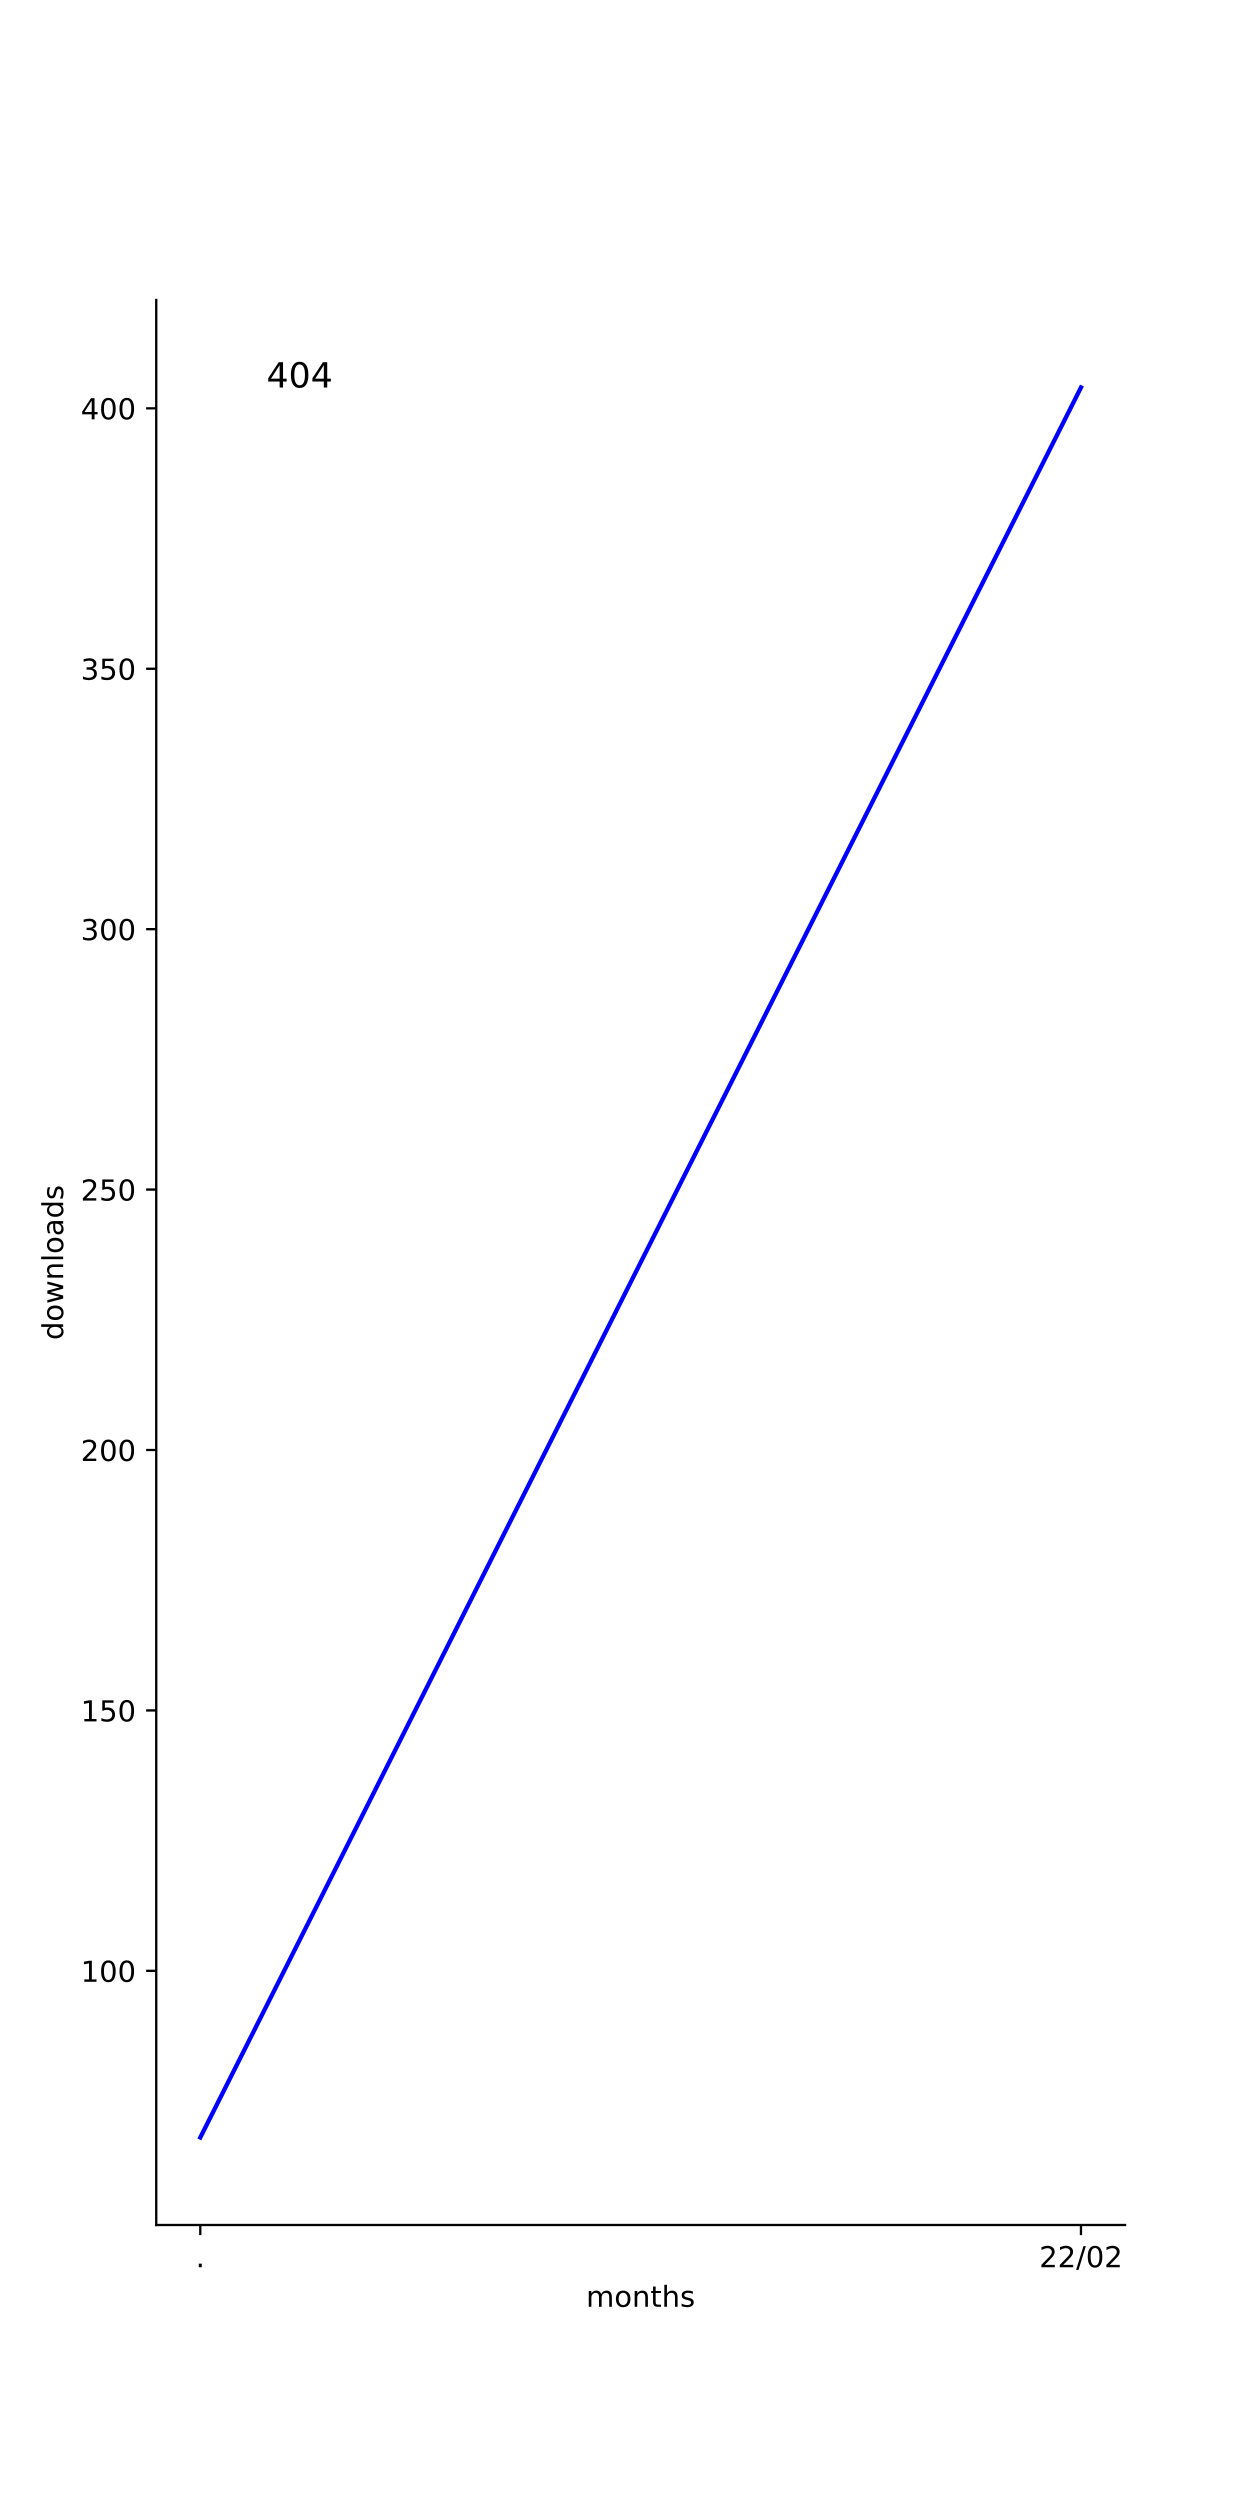
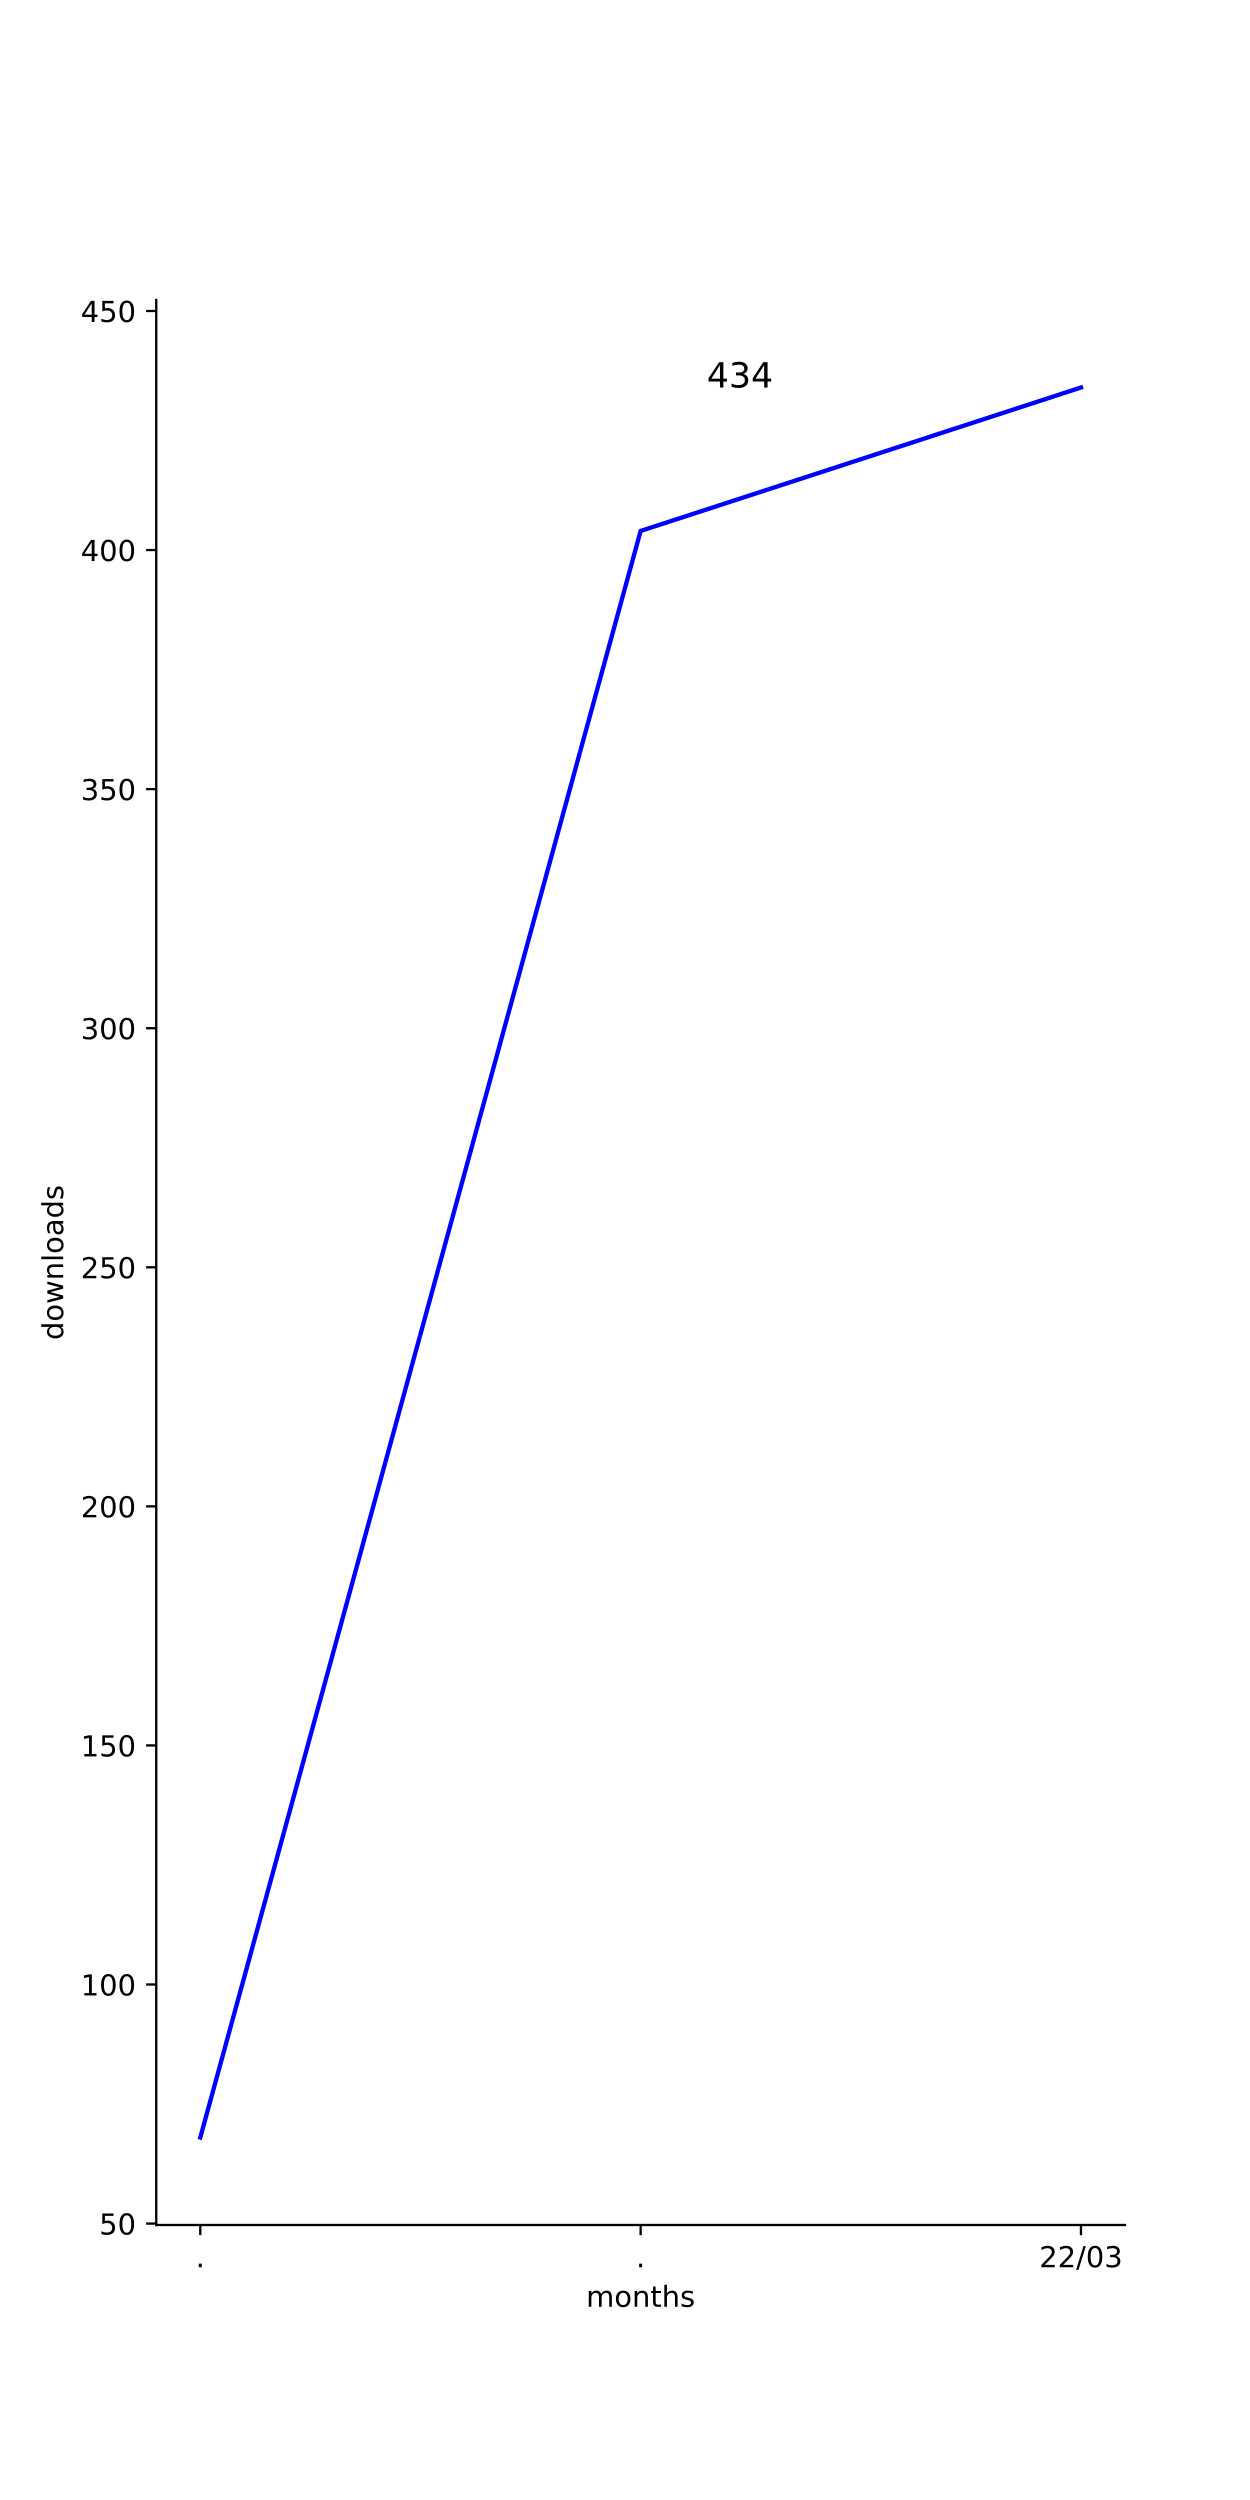
<svg xmlns="http://www.w3.org/2000/svg" xmlns:xlink="http://www.w3.org/1999/xlink" height="864pt" version="1.1" viewBox="0 0 432 864" width="432pt">
  <defs>
    <style type="text/css">*{stroke-linecap:butt;stroke-linejoin:round;}</style>
  </defs>
  <g id="figure_1">
    <g id="patch_1">
      <path d="M 0 864  L 432 864  L 432 0  L 0 0  z " style="fill:#ffffff;" />
    </g>
    <g id="axes_1">
      <g id="patch_2">
        <path d="M 54 768.96  L 388.8 768.96  L 388.8 103.68  L 54 103.68  z " style="fill:#ffffff;" />
      </g>
      <g id="matplotlib.axis_1">
        <g id="xtick_1">
          <g id="line2d_1">
            <defs>
-               <path d="M 0 0  L 0 3.5  " id="m3b307fb9d3" style="stroke:#000000;stroke-width:0.8;" />
-             </defs>
-             <g>
-               <use style="stroke:#000000;stroke-width:0.8;" x="69.218" xlink:href="#m3b307fb9d3" y="768.96" />
+               <path d="M 0 0  L 0 3.5  " id="m7847b2bd97" style="stroke:#000000;stroke-width:0.8;" />
+             </defs>
+             <g>
+               <use style="stroke:#000000;stroke-width:0.8;" x="69.218" xlink:href="#m7847b2bd97" y="768.96" />
            </g>
          </g>
          <g id="text_1">
            <g transform="translate(67.62912 783.5584)scale(0.1 -0.1)">
              <defs>
                <path d="M 10.688 12.406  L 21 12.406  L 21 0  L 10.688 0  z " id="DejaVuSans-46" />
              </defs>
              <use xlink:href="#DejaVuSans-46" />
            </g>
          </g>
        </g>
        <g id="xtick_2">
          <g id="line2d_2">
            <g>
-               <use style="stroke:#000000;stroke-width:0.8;" x="373.582" xlink:href="#m3b307fb9d3" y="768.96" />
+               <use style="stroke:#000000;stroke-width:0.8;" x="221.4" xlink:href="#m7847b2bd97" y="768.96" />
            </g>
          </g>
          <g id="text_2">
+             <g transform="translate(219.8109 783.5584)scale(0.1 -0.1)">
+               <use xlink:href="#DejaVuSans-46" />
+             </g>
+           </g>
+         </g>
+         <g id="xtick_3">
+           <g id="line2d_3">
+             <g>
+               <use style="stroke:#000000;stroke-width:0.8;" x="373.582" xlink:href="#m7847b2bd97" y="768.96" />
+             </g>
+           </g>
+           <g id="text_3">
            <g transform="translate(359.1724 783.5584)scale(0.1 -0.1)">
              <defs>
                <path d="M 19.188 8.297  L 53.609 8.297  L 53.609 0  L 7.328 0  L 7.328 8.297  Q 12.938 14.109 22.625 23.891  Q 32.328 33.688 34.812 36.531  Q 39.547 41.844 41.422 45.531  Q 43.312 49.219 43.312 52.781  Q 43.312 58.594 39.234 62.25  Q 35.156 65.922 28.609 65.922  Q 23.969 65.922 18.812 64.312  Q 13.672 62.703 7.812 59.422  L 7.812 69.391  Q 13.766 71.781 18.938 73  Q 24.125 74.219 28.422 74.219  Q 39.75 74.219 46.484 68.547  Q 53.219 62.891 53.219 53.422  Q 53.219 48.922 51.531 44.891  Q 49.859 40.875 45.406 35.406  Q 44.188 33.984 37.641 27.219  Q 31.109 20.453 19.188 8.297  z " id="DejaVuSans-50" />
                <path d="M 25.391 72.906  L 33.688 72.906  L 8.297 -9.281  L 0 -9.281  z " id="DejaVuSans-47" />
                <path d="M 31.781 66.406  Q 24.172 66.406 20.328 58.906  Q 16.5 51.422 16.5 36.375  Q 16.5 21.391 20.328 13.891  Q 24.172 6.391 31.781 6.391  Q 39.453 6.391 43.281 13.891  Q 47.125 21.391 47.125 36.375  Q 47.125 51.422 43.281 58.906  Q 39.453 66.406 31.781 66.406  z M 31.781 74.219  Q 44.047 74.219 50.516 64.516  Q 56.984 54.828 56.984 36.375  Q 56.984 17.969 50.516 8.266  Q 44.047 -1.422 31.781 -1.422  Q 19.531 -1.422 13.062 8.266  Q 6.594 17.969 6.594 36.375  Q 6.594 54.828 13.062 64.516  Q 19.531 74.219 31.781 74.219  z " id="DejaVuSans-48" />
+                 <path d="M 40.578 39.312  Q 47.656 37.797 51.625 33  Q 55.609 28.219 55.609 21.188  Q 55.609 10.406 48.188 4.484  Q 40.766 -1.422 27.094 -1.422  Q 22.516 -1.422 17.656 -0.516  Q 12.797 0.391 7.625 2.203  L 7.625 11.719  Q 11.719 9.328 16.594 8.109  Q 21.484 6.891 26.812 6.891  Q 36.078 6.891 40.938 10.547  Q 45.797 14.203 45.797 21.188  Q 45.797 27.641 41.281 31.266  Q 36.766 34.906 28.719 34.906  L 20.219 34.906  L 20.219 43.016  L 29.109 43.016  Q 36.375 43.016 40.234 45.922  Q 44.094 48.828 44.094 54.297  Q 44.094 59.906 40.109 62.906  Q 36.141 65.922 28.719 65.922  Q 24.656 65.922 20.016 65.031  Q 15.375 64.156 9.812 62.312  L 9.812 71.094  Q 15.438 72.656 20.344 73.438  Q 25.25 74.219 29.594 74.219  Q 40.828 74.219 47.359 69.109  Q 53.906 64.016 53.906 55.328  Q 53.906 49.266 50.438 45.094  Q 46.969 40.922 40.578 39.312  z " id="DejaVuSans-51" />
              </defs>
              <use xlink:href="#DejaVuSans-50" />
              <use x="63.623" xlink:href="#DejaVuSans-50" />
              <use x="127.246" xlink:href="#DejaVuSans-47" />
              <use x="160.938" xlink:href="#DejaVuSans-48" />
-               <use x="224.561" xlink:href="#DejaVuSans-50" />
-             </g>
-           </g>
-         </g>
-         <g id="text_3">
+               <use x="224.561" xlink:href="#DejaVuSans-51" />
+             </g>
+           </g>
+         </g>
+         <g id="text_4">
          <g transform="translate(202.568 797.2366)scale(0.1 -0.1)">
            <defs>
              <path d="M 52 44.188  Q 55.375 50.25 60.062 53.125  Q 64.75 56 71.094 56  Q 79.641 56 84.281 50.016  Q 88.922 44.047 88.922 33.016  L 88.922 0  L 79.891 0  L 79.891 32.719  Q 79.891 40.578 77.094 44.375  Q 74.312 48.188 68.609 48.188  Q 61.625 48.188 57.562 43.547  Q 53.516 38.922 53.516 30.906  L 53.516 0  L 44.484 0  L 44.484 32.719  Q 44.484 40.625 41.703 44.406  Q 38.922 48.188 33.109 48.188  Q 26.219 48.188 22.156 43.531  Q 18.109 38.875 18.109 30.906  L 18.109 0  L 9.078 0  L 9.078 54.688  L 18.109 54.688  L 18.109 46.188  Q 21.188 51.219 25.484 53.609  Q 29.781 56 35.688 56  Q 41.656 56 45.828 52.969  Q 50 49.953 52 44.188  z " id="DejaVuSans-109" />
              <path d="M 30.609 48.391  Q 23.391 48.391 19.188 42.75  Q 14.984 37.109 14.984 27.297  Q 14.984 17.484 19.156 11.844  Q 23.344 6.203 30.609 6.203  Q 37.797 6.203 41.984 11.859  Q 46.188 17.531 46.188 27.297  Q 46.188 37.016 41.984 42.703  Q 37.797 48.391 30.609 48.391  z M 30.609 56  Q 42.328 56 49.016 48.375  Q 55.719 40.766 55.719 27.297  Q 55.719 13.875 49.016 6.219  Q 42.328 -1.422 30.609 -1.422  Q 18.844 -1.422 12.172 6.219  Q 5.516 13.875 5.516 27.297  Q 5.516 40.766 12.172 48.375  Q 18.844 56 30.609 56  z " id="DejaVuSans-111" />
              <path d="M 54.891 33.016  L 54.891 0  L 45.906 0  L 45.906 32.719  Q 45.906 40.484 42.875 44.328  Q 39.844 48.188 33.797 48.188  Q 26.516 48.188 22.312 43.547  Q 18.109 38.922 18.109 30.906  L 18.109 0  L 9.078 0  L 9.078 54.688  L 18.109 54.688  L 18.109 46.188  Q 21.344 51.125 25.703 53.562  Q 30.078 56 35.797 56  Q 45.219 56 50.047 50.172  Q 54.891 44.344 54.891 33.016  z " id="DejaVuSans-110" />
              <path d="M 18.312 70.219  L 18.312 54.688  L 36.812 54.688  L 36.812 47.703  L 18.312 47.703  L 18.312 18.016  Q 18.312 11.328 20.141 9.422  Q 21.969 7.516 27.594 7.516  L 36.812 7.516  L 36.812 0  L 27.594 0  Q 17.188 0 13.234 3.875  Q 9.281 7.766 9.281 18.016  L 9.281 47.703  L 2.688 47.703  L 2.688 54.688  L 9.281 54.688  L 9.281 70.219  z " id="DejaVuSans-116" />
              <path d="M 54.891 33.016  L 54.891 0  L 45.906 0  L 45.906 32.719  Q 45.906 40.484 42.875 44.328  Q 39.844 48.188 33.797 48.188  Q 26.516 48.188 22.312 43.547  Q 18.109 38.922 18.109 30.906  L 18.109 0  L 9.078 0  L 9.078 75.984  L 18.109 75.984  L 18.109 46.188  Q 21.344 51.125 25.703 53.562  Q 30.078 56 35.797 56  Q 45.219 56 50.047 50.172  Q 54.891 44.344 54.891 33.016  z " id="DejaVuSans-104" />
              <path d="M 44.281 53.078  L 44.281 44.578  Q 40.484 46.531 36.375 47.5  Q 32.281 48.484 27.875 48.484  Q 21.188 48.484 17.844 46.438  Q 14.5 44.391 14.5 40.281  Q 14.5 37.156 16.891 35.375  Q 19.281 33.594 26.516 31.984  L 29.594 31.297  Q 39.156 29.25 43.188 25.516  Q 47.219 21.781 47.219 15.094  Q 47.219 7.469 41.188 3.016  Q 35.156 -1.422 24.609 -1.422  Q 20.219 -1.422 15.453 -0.562  Q 10.688 0.297 5.422 2  L 5.422 11.281  Q 10.406 8.688 15.234 7.391  Q 20.062 6.109 24.812 6.109  Q 31.156 6.109 34.562 8.281  Q 37.984 10.453 37.984 14.406  Q 37.984 18.062 35.516 20.016  Q 33.062 21.969 24.703 23.781  L 21.578 24.516  Q 13.234 26.266 9.516 29.906  Q 5.812 33.547 5.812 39.891  Q 5.812 47.609 11.281 51.797  Q 16.75 56 26.812 56  Q 31.781 56 36.172 55.266  Q 40.578 54.547 44.281 53.078  z " id="DejaVuSans-115" />
            </defs>
            <use xlink:href="#DejaVuSans-109" />
            <use x="97.412" xlink:href="#DejaVuSans-111" />
            <use x="158.594" xlink:href="#DejaVuSans-110" />
            <use x="221.973" xlink:href="#DejaVuSans-116" />
            <use x="261.182" xlink:href="#DejaVuSans-104" />
            <use x="324.561" xlink:href="#DejaVuSans-115" />
          </g>
        </g>
      </g>
      <g id="matplotlib.axis_2">
        <g id="ytick_1">
-           <g id="line2d_3">
-             <defs>
-               <path d="M 0 0  L -3.5 0  " id="m4ec31f3bd8" style="stroke:#000000;stroke-width:0.8;" />
-             </defs>
-             <g>
-               <use style="stroke:#000000;stroke-width:0.8;" x="54" xlink:href="#m4ec31f3bd8" y="681.12" />
-             </g>
-           </g>
-           <g id="text_4">
-             <g transform="translate(27.9125 684.9192)scale(0.1 -0.1)">
+           <g id="line2d_4">
+             <defs>
+               <path d="M 0 0  L -3.5 0  " id="m31cddbe517" style="stroke:#000000;stroke-width:0.8;" />
+             </defs>
+             <g>
+               <use style="stroke:#000000;stroke-width:0.8;" x="54" xlink:href="#m31cddbe517" y="768.464" />
+             </g>
+           </g>
+           <g id="text_5">
+             <g transform="translate(34.275 772.2635)scale(0.1 -0.1)">
+               <defs>
+                 <path d="M 10.797 72.906  L 49.516 72.906  L 49.516 64.594  L 19.828 64.594  L 19.828 46.734  Q 21.969 47.469 24.109 47.828  Q 26.266 48.188 28.422 48.188  Q 40.625 48.188 47.75 41.5  Q 54.891 34.812 54.891 23.391  Q 54.891 11.625 47.562 5.094  Q 40.234 -1.422 26.906 -1.422  Q 22.312 -1.422 17.547 -0.641  Q 12.797 0.141 7.719 1.703  L 7.719 11.625  Q 12.109 9.234 16.797 8.062  Q 21.484 6.891 26.703 6.891  Q 35.156 6.891 40.078 11.328  Q 45.016 15.766 45.016 23.391  Q 45.016 31 40.078 35.438  Q 35.156 39.891 26.703 39.891  Q 22.75 39.891 18.812 39.016  Q 14.891 38.141 10.797 36.281  z " id="DejaVuSans-53" />
+               </defs>
+               <use xlink:href="#DejaVuSans-53" />
+               <use x="63.623" xlink:href="#DejaVuSans-48" />
+             </g>
+           </g>
+         </g>
+         <g id="ytick_2">
+           <g id="line2d_5">
+             <g>
+               <use style="stroke:#000000;stroke-width:0.8;" x="54" xlink:href="#m31cddbe517" y="685.841" />
+             </g>
+           </g>
+           <g id="text_6">
+             <g transform="translate(27.9125 689.6405)scale(0.1 -0.1)">
              <defs>
                <path d="M 12.406 8.297  L 28.516 8.297  L 28.516 63.922  L 10.984 60.406  L 10.984 69.391  L 28.422 72.906  L 38.281 72.906  L 38.281 8.297  L 54.391 8.297  L 54.391 0  L 12.406 0  z " id="DejaVuSans-49" />
              </defs>
              <use xlink:href="#DejaVuSans-49" />
              <use x="63.623" xlink:href="#DejaVuSans-48" />
              <use x="127.246" xlink:href="#DejaVuSans-48" />
            </g>
          </g>
        </g>
-         <g id="ytick_2">
-           <g id="line2d_4">
-             <g>
-               <use style="stroke:#000000;stroke-width:0.8;" x="54" xlink:href="#m4ec31f3bd8" y="591.12" />
-             </g>
-           </g>
-           <g id="text_5">
-             <g transform="translate(27.9125 594.9192)scale(0.1 -0.1)">
-               <defs>
-                 <path d="M 10.797 72.906  L 49.516 72.906  L 49.516 64.594  L 19.828 64.594  L 19.828 46.734  Q 21.969 47.469 24.109 47.828  Q 26.266 48.188 28.422 48.188  Q 40.625 48.188 47.75 41.5  Q 54.891 34.812 54.891 23.391  Q 54.891 11.625 47.562 5.094  Q 40.234 -1.422 26.906 -1.422  Q 22.312 -1.422 17.547 -0.641  Q 12.797 0.141 7.719 1.703  L 7.719 11.625  Q 12.109 9.234 16.797 8.062  Q 21.484 6.891 26.703 6.891  Q 35.156 6.891 40.078 11.328  Q 45.016 15.766 45.016 23.391  Q 45.016 31 40.078 35.438  Q 35.156 39.891 26.703 39.891  Q 22.75 39.891 18.812 39.016  Q 14.891 38.141 10.797 36.281  z " id="DejaVuSans-53" />
-               </defs>
+         <g id="ytick_3">
+           <g id="line2d_6">
+             <g>
+               <use style="stroke:#000000;stroke-width:0.8;" x="54" xlink:href="#m31cddbe517" y="603.218" />
+             </g>
+           </g>
+           <g id="text_7">
+             <g transform="translate(27.9125 607.0176)scale(0.1 -0.1)">
              <use xlink:href="#DejaVuSans-49" />
              <use x="63.623" xlink:href="#DejaVuSans-53" />
              <use x="127.246" xlink:href="#DejaVuSans-48" />
            </g>
          </g>
        </g>
-         <g id="ytick_3">
-           <g id="line2d_5">
-             <g>
-               <use style="stroke:#000000;stroke-width:0.8;" x="54" xlink:href="#m4ec31f3bd8" y="501.12" />
-             </g>
-           </g>
-           <g id="text_6">
-             <g transform="translate(27.9125 504.9192)scale(0.1 -0.1)">
+         <g id="ytick_4">
+           <g id="line2d_7">
+             <g>
+               <use style="stroke:#000000;stroke-width:0.8;" x="54" xlink:href="#m31cddbe517" y="520.595" />
+             </g>
+           </g>
+           <g id="text_8">
+             <g transform="translate(27.9125 524.3946)scale(0.1 -0.1)">
              <use xlink:href="#DejaVuSans-50" />
              <use x="63.623" xlink:href="#DejaVuSans-48" />
              <use x="127.246" xlink:href="#DejaVuSans-48" />
            </g>
          </g>
        </g>
-         <g id="ytick_4">
-           <g id="line2d_6">
-             <g>
-               <use style="stroke:#000000;stroke-width:0.8;" x="54" xlink:href="#m4ec31f3bd8" y="411.12" />
-             </g>
-           </g>
-           <g id="text_7">
-             <g transform="translate(27.9125 414.9192)scale(0.1 -0.1)">
+         <g id="ytick_5">
+           <g id="line2d_8">
+             <g>
+               <use style="stroke:#000000;stroke-width:0.8;" x="54" xlink:href="#m31cddbe517" y="437.972" />
+             </g>
+           </g>
+           <g id="text_9">
+             <g transform="translate(27.9125 441.7717)scale(0.1 -0.1)">
              <use xlink:href="#DejaVuSans-50" />
              <use x="63.623" xlink:href="#DejaVuSans-53" />
              <use x="127.246" xlink:href="#DejaVuSans-48" />
            </g>
          </g>
        </g>
-         <g id="ytick_5">
-           <g id="line2d_7">
-             <g>
-               <use style="stroke:#000000;stroke-width:0.8;" x="54" xlink:href="#m4ec31f3bd8" y="321.12" />
-             </g>
-           </g>
-           <g id="text_8">
-             <g transform="translate(27.9125 324.9192)scale(0.1 -0.1)">
-               <defs>
-                 <path d="M 40.578 39.312  Q 47.656 37.797 51.625 33  Q 55.609 28.219 55.609 21.188  Q 55.609 10.406 48.188 4.484  Q 40.766 -1.422 27.094 -1.422  Q 22.516 -1.422 17.656 -0.516  Q 12.797 0.391 7.625 2.203  L 7.625 11.719  Q 11.719 9.328 16.594 8.109  Q 21.484 6.891 26.812 6.891  Q 36.078 6.891 40.938 10.547  Q 45.797 14.203 45.797 21.188  Q 45.797 27.641 41.281 31.266  Q 36.766 34.906 28.719 34.906  L 20.219 34.906  L 20.219 43.016  L 29.109 43.016  Q 36.375 43.016 40.234 45.922  Q 44.094 48.828 44.094 54.297  Q 44.094 59.906 40.109 62.906  Q 36.141 65.922 28.719 65.922  Q 24.656 65.922 20.016 65.031  Q 15.375 64.156 9.812 62.312  L 9.812 71.094  Q 15.438 72.656 20.344 73.438  Q 25.25 74.219 29.594 74.219  Q 40.828 74.219 47.359 69.109  Q 53.906 64.016 53.906 55.328  Q 53.906 49.266 50.438 45.094  Q 46.969 40.922 40.578 39.312  z " id="DejaVuSans-51" />
-               </defs>
+         <g id="ytick_6">
+           <g id="line2d_9">
+             <g>
+               <use style="stroke:#000000;stroke-width:0.8;" x="54" xlink:href="#m31cddbe517" y="355.35" />
+             </g>
+           </g>
+           <g id="text_10">
+             <g transform="translate(27.9125 359.1487)scale(0.1 -0.1)">
              <use xlink:href="#DejaVuSans-51" />
              <use x="63.623" xlink:href="#DejaVuSans-48" />
              <use x="127.246" xlink:href="#DejaVuSans-48" />
            </g>
          </g>
        </g>
-         <g id="ytick_6">
-           <g id="line2d_8">
-             <g>
-               <use style="stroke:#000000;stroke-width:0.8;" x="54" xlink:href="#m4ec31f3bd8" y="231.12" />
-             </g>
-           </g>
-           <g id="text_9">
-             <g transform="translate(27.9125 234.9192)scale(0.1 -0.1)">
+         <g id="ytick_7">
+           <g id="line2d_10">
+             <g>
+               <use style="stroke:#000000;stroke-width:0.8;" x="54" xlink:href="#m31cddbe517" y="272.727" />
+             </g>
+           </g>
+           <g id="text_11">
+             <g transform="translate(27.9125 276.5258)scale(0.1 -0.1)">
              <use xlink:href="#DejaVuSans-51" />
              <use x="63.623" xlink:href="#DejaVuSans-53" />
              <use x="127.246" xlink:href="#DejaVuSans-48" />
            </g>
          </g>
        </g>
-         <g id="ytick_7">
-           <g id="line2d_9">
-             <g>
-               <use style="stroke:#000000;stroke-width:0.8;" x="54" xlink:href="#m4ec31f3bd8" y="141.12" />
-             </g>
-           </g>
-           <g id="text_10">
-             <g transform="translate(27.9125 144.9192)scale(0.1 -0.1)">
+         <g id="ytick_8">
+           <g id="line2d_11">
+             <g>
+               <use style="stroke:#000000;stroke-width:0.8;" x="54" xlink:href="#m31cddbe517" y="190.104" />
+             </g>
+           </g>
+           <g id="text_12">
+             <g transform="translate(27.9125 193.9028)scale(0.1 -0.1)">
              <defs>
                <path d="M 37.797 64.312  L 12.891 25.391  L 37.797 25.391  z M 35.203 72.906  L 47.609 72.906  L 47.609 25.391  L 58.016 25.391  L 58.016 17.188  L 47.609 17.188  L 47.609 0  L 37.797 0  L 37.797 17.188  L 4.891 17.188  L 4.891 26.703  z " id="DejaVuSans-52" />
              </defs>
              <use xlink:href="#DejaVuSans-52" />
              <use x="63.623" xlink:href="#DejaVuSans-48" />
              <use x="127.246" xlink:href="#DejaVuSans-48" />
            </g>
          </g>
        </g>
-         <g id="text_11">
+         <g id="ytick_9">
+           <g id="line2d_12">
+             <g>
+               <use style="stroke:#000000;stroke-width:0.8;" x="54" xlink:href="#m31cddbe517" y="107.481" />
+             </g>
+           </g>
+           <g id="text_13">
+             <g transform="translate(27.9125 111.2799)scale(0.1 -0.1)">
+               <use xlink:href="#DejaVuSans-52" />
+               <use x="63.623" xlink:href="#DejaVuSans-53" />
+               <use x="127.246" xlink:href="#DejaVuSans-48" />
+             </g>
+           </g>
+         </g>
+         <g id="text_14">
          <g transform="translate(21.83281 463.1028)rotate(-90)scale(0.1 -0.1)">
            <defs>
              <path d="M 45.406 46.391  L 45.406 75.984  L 54.391 75.984  L 54.391 0  L 45.406 0  L 45.406 8.203  Q 42.578 3.328 38.25 0.953  Q 33.938 -1.422 27.875 -1.422  Q 17.969 -1.422 11.734 6.484  Q 5.516 14.406 5.516 27.297  Q 5.516 40.188 11.734 48.094  Q 17.969 56 27.875 56  Q 33.938 56 38.25 53.625  Q 42.578 51.266 45.406 46.391  z M 14.797 27.297  Q 14.797 17.391 18.875 11.75  Q 22.953 6.109 30.078 6.109  Q 37.203 6.109 41.297 11.75  Q 45.406 17.391 45.406 27.297  Q 45.406 37.203 41.297 42.844  Q 37.203 48.484 30.078 48.484  Q 22.953 48.484 18.875 42.844  Q 14.797 37.203 14.797 27.297  z " id="DejaVuSans-100" />
              <path d="M 4.203 54.688  L 13.188 54.688  L 24.422 12.016  L 35.594 54.688  L 46.188 54.688  L 57.422 12.016  L 68.609 54.688  L 77.594 54.688  L 63.281 0  L 52.688 0  L 40.922 44.828  L 29.109 0  L 18.5 0  z " id="DejaVuSans-119" />
              <path d="M 9.422 75.984  L 18.406 75.984  L 18.406 0  L 9.422 0  z " id="DejaVuSans-108" />
              <path d="M 34.281 27.484  Q 23.391 27.484 19.188 25  Q 14.984 22.516 14.984 16.5  Q 14.984 11.719 18.141 8.906  Q 21.297 6.109 26.703 6.109  Q 34.188 6.109 38.703 11.406  Q 43.219 16.703 43.219 25.484  L 43.219 27.484  z M 52.203 31.203  L 52.203 0  L 43.219 0  L 43.219 8.297  Q 40.141 3.328 35.547 0.953  Q 30.953 -1.422 24.312 -1.422  Q 15.922 -1.422 10.953 3.297  Q 6 8.016 6 15.922  Q 6 25.141 12.172 29.828  Q 18.359 34.516 30.609 34.516  L 43.219 34.516  L 43.219 35.406  Q 43.219 41.609 39.141 45  Q 35.062 48.391 27.688 48.391  Q 23 48.391 18.547 47.266  Q 14.109 46.141 10.016 43.891  L 10.016 52.203  Q 14.938 54.109 19.578 55.047  Q 24.219 56 28.609 56  Q 40.484 56 46.344 49.844  Q 52.203 43.703 52.203 31.203  z " id="DejaVuSans-97" />
            </defs>
            <use xlink:href="#DejaVuSans-100" />
            <use x="63.477" xlink:href="#DejaVuSans-111" />
            <use x="124.658" xlink:href="#DejaVuSans-119" />
            <use x="206.445" xlink:href="#DejaVuSans-110" />
            <use x="269.824" xlink:href="#DejaVuSans-108" />
            <use x="297.607" xlink:href="#DejaVuSans-111" />
            <use x="358.789" xlink:href="#DejaVuSans-97" />
            <use x="420.068" xlink:href="#DejaVuSans-100" />
            <use x="483.545" xlink:href="#DejaVuSans-115" />
          </g>
        </g>
      </g>
-       <g id="line2d_10">
-         <path clip-path="url(#p44287cfc0f)" d="M 69.218 738.72  L 373.582 133.92  " style="fill:none;stroke:#0000ff;stroke-linecap:square;stroke-width:1.5;" />
+       <g id="line2d_13">
+         <path clip-path="url(#p8c17adca48)" d="M 69.218 738.72  L 221.4 183.494  L 373.582 133.92  " style="fill:none;stroke:#0000ff;stroke-linecap:square;stroke-width:1.5;" />
      </g>
      <g id="patch_3">
        <path d="M 54 768.96  L 54 103.68  " style="fill:none;stroke:#000000;stroke-linecap:square;stroke-linejoin:miter;stroke-width:0.8;" />
      </g>
      <g id="patch_4">
        <path d="M 54 768.96  L 388.8 768.96  " style="fill:none;stroke:#000000;stroke-linecap:square;stroke-linejoin:miter;stroke-width:0.8;" />
      </g>
-       <g id="text_12">
-         <g transform="translate(69.21818 133.92)scale(0.12 -0.12)">
+       <g id="text_15">
+         <g transform="translate(221.4 133.92)scale(0.12 -0.12)">
          <defs>
            <path id="DejaVuSans-32" />
          </defs>
          <use xlink:href="#DejaVuSans-32" />
          <use x="31.787" xlink:href="#DejaVuSans-32" />
          <use x="63.574" xlink:href="#DejaVuSans-32" />
          <use x="95.361" xlink:href="#DejaVuSans-32" />
          <use x="127.148" xlink:href="#DejaVuSans-32" />
          <use x="158.936" xlink:href="#DejaVuSans-32" />
          <use x="190.723" xlink:href="#DejaVuSans-52" />
-           <use x="254.346" xlink:href="#DejaVuSans-48" />
+           <use x="254.346" xlink:href="#DejaVuSans-51" />
          <use x="317.969" xlink:href="#DejaVuSans-52" />
        </g>
      </g>
    </g>
  </g>
  <defs>
-     <clipPath id="p44287cfc0f">
+     <clipPath id="p8c17adca48">
      <rect height="665.28" width="334.8" x="54" y="103.68" />
    </clipPath>
  </defs>
</svg>
